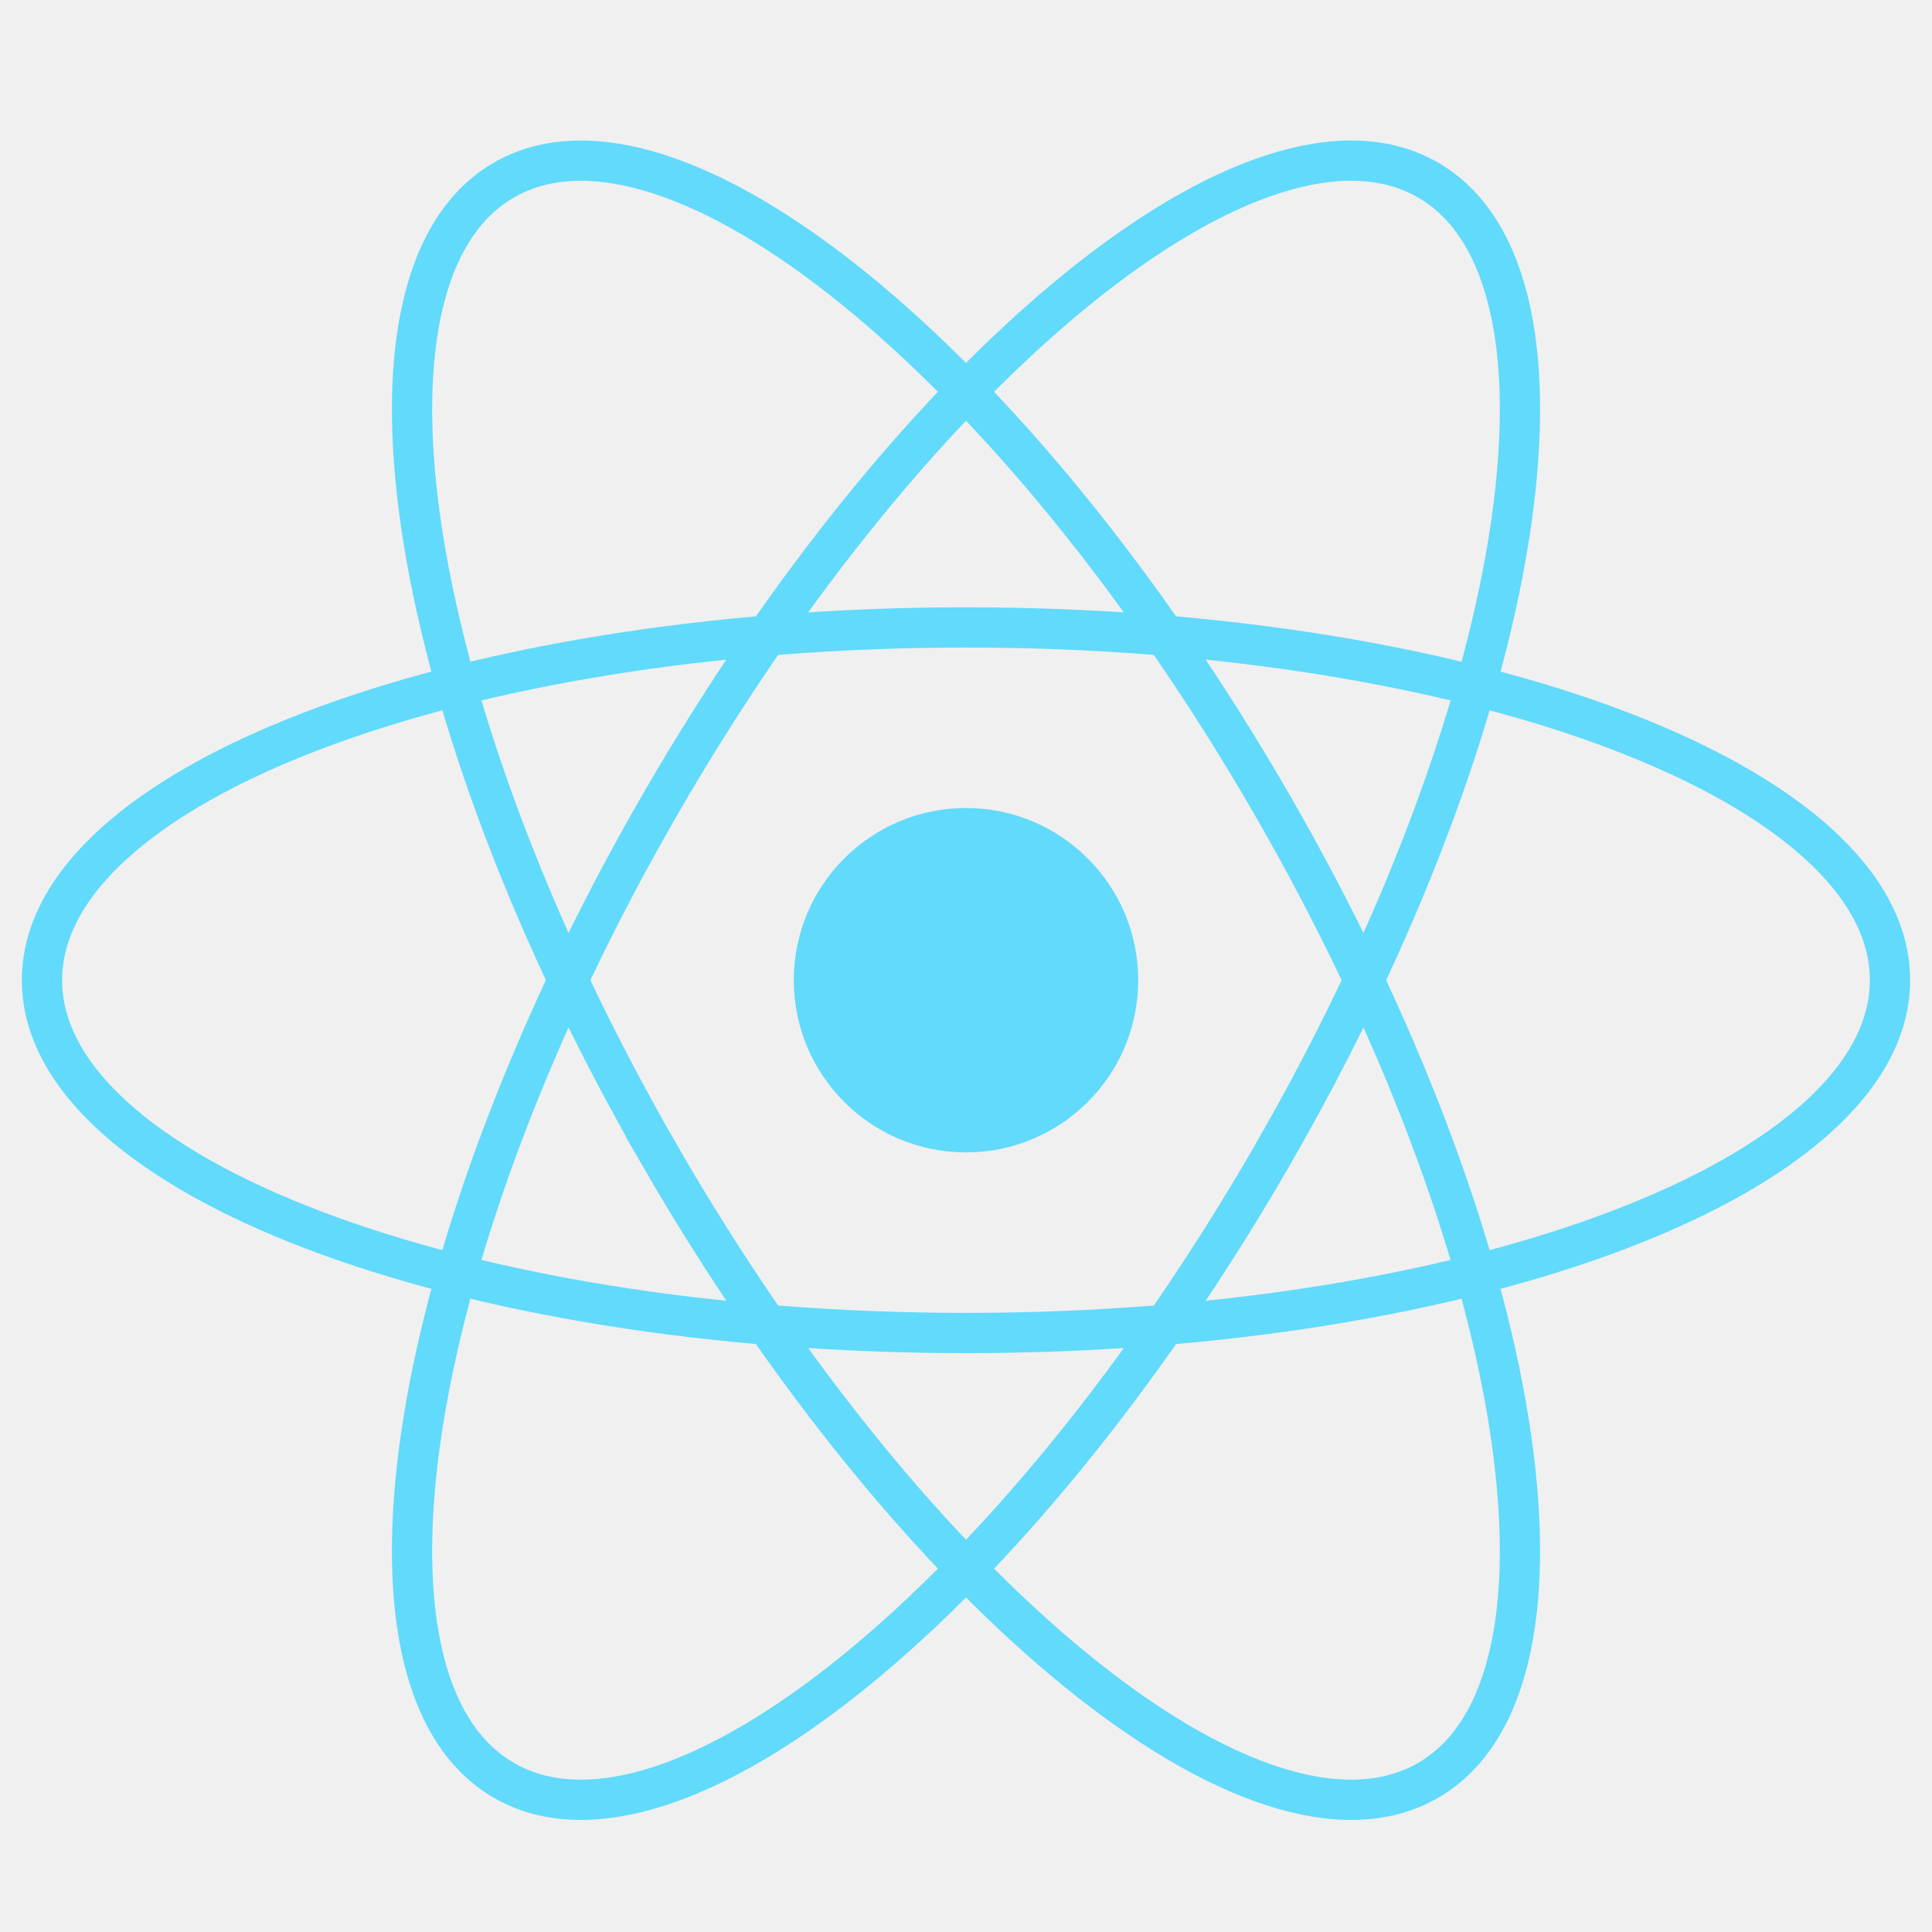
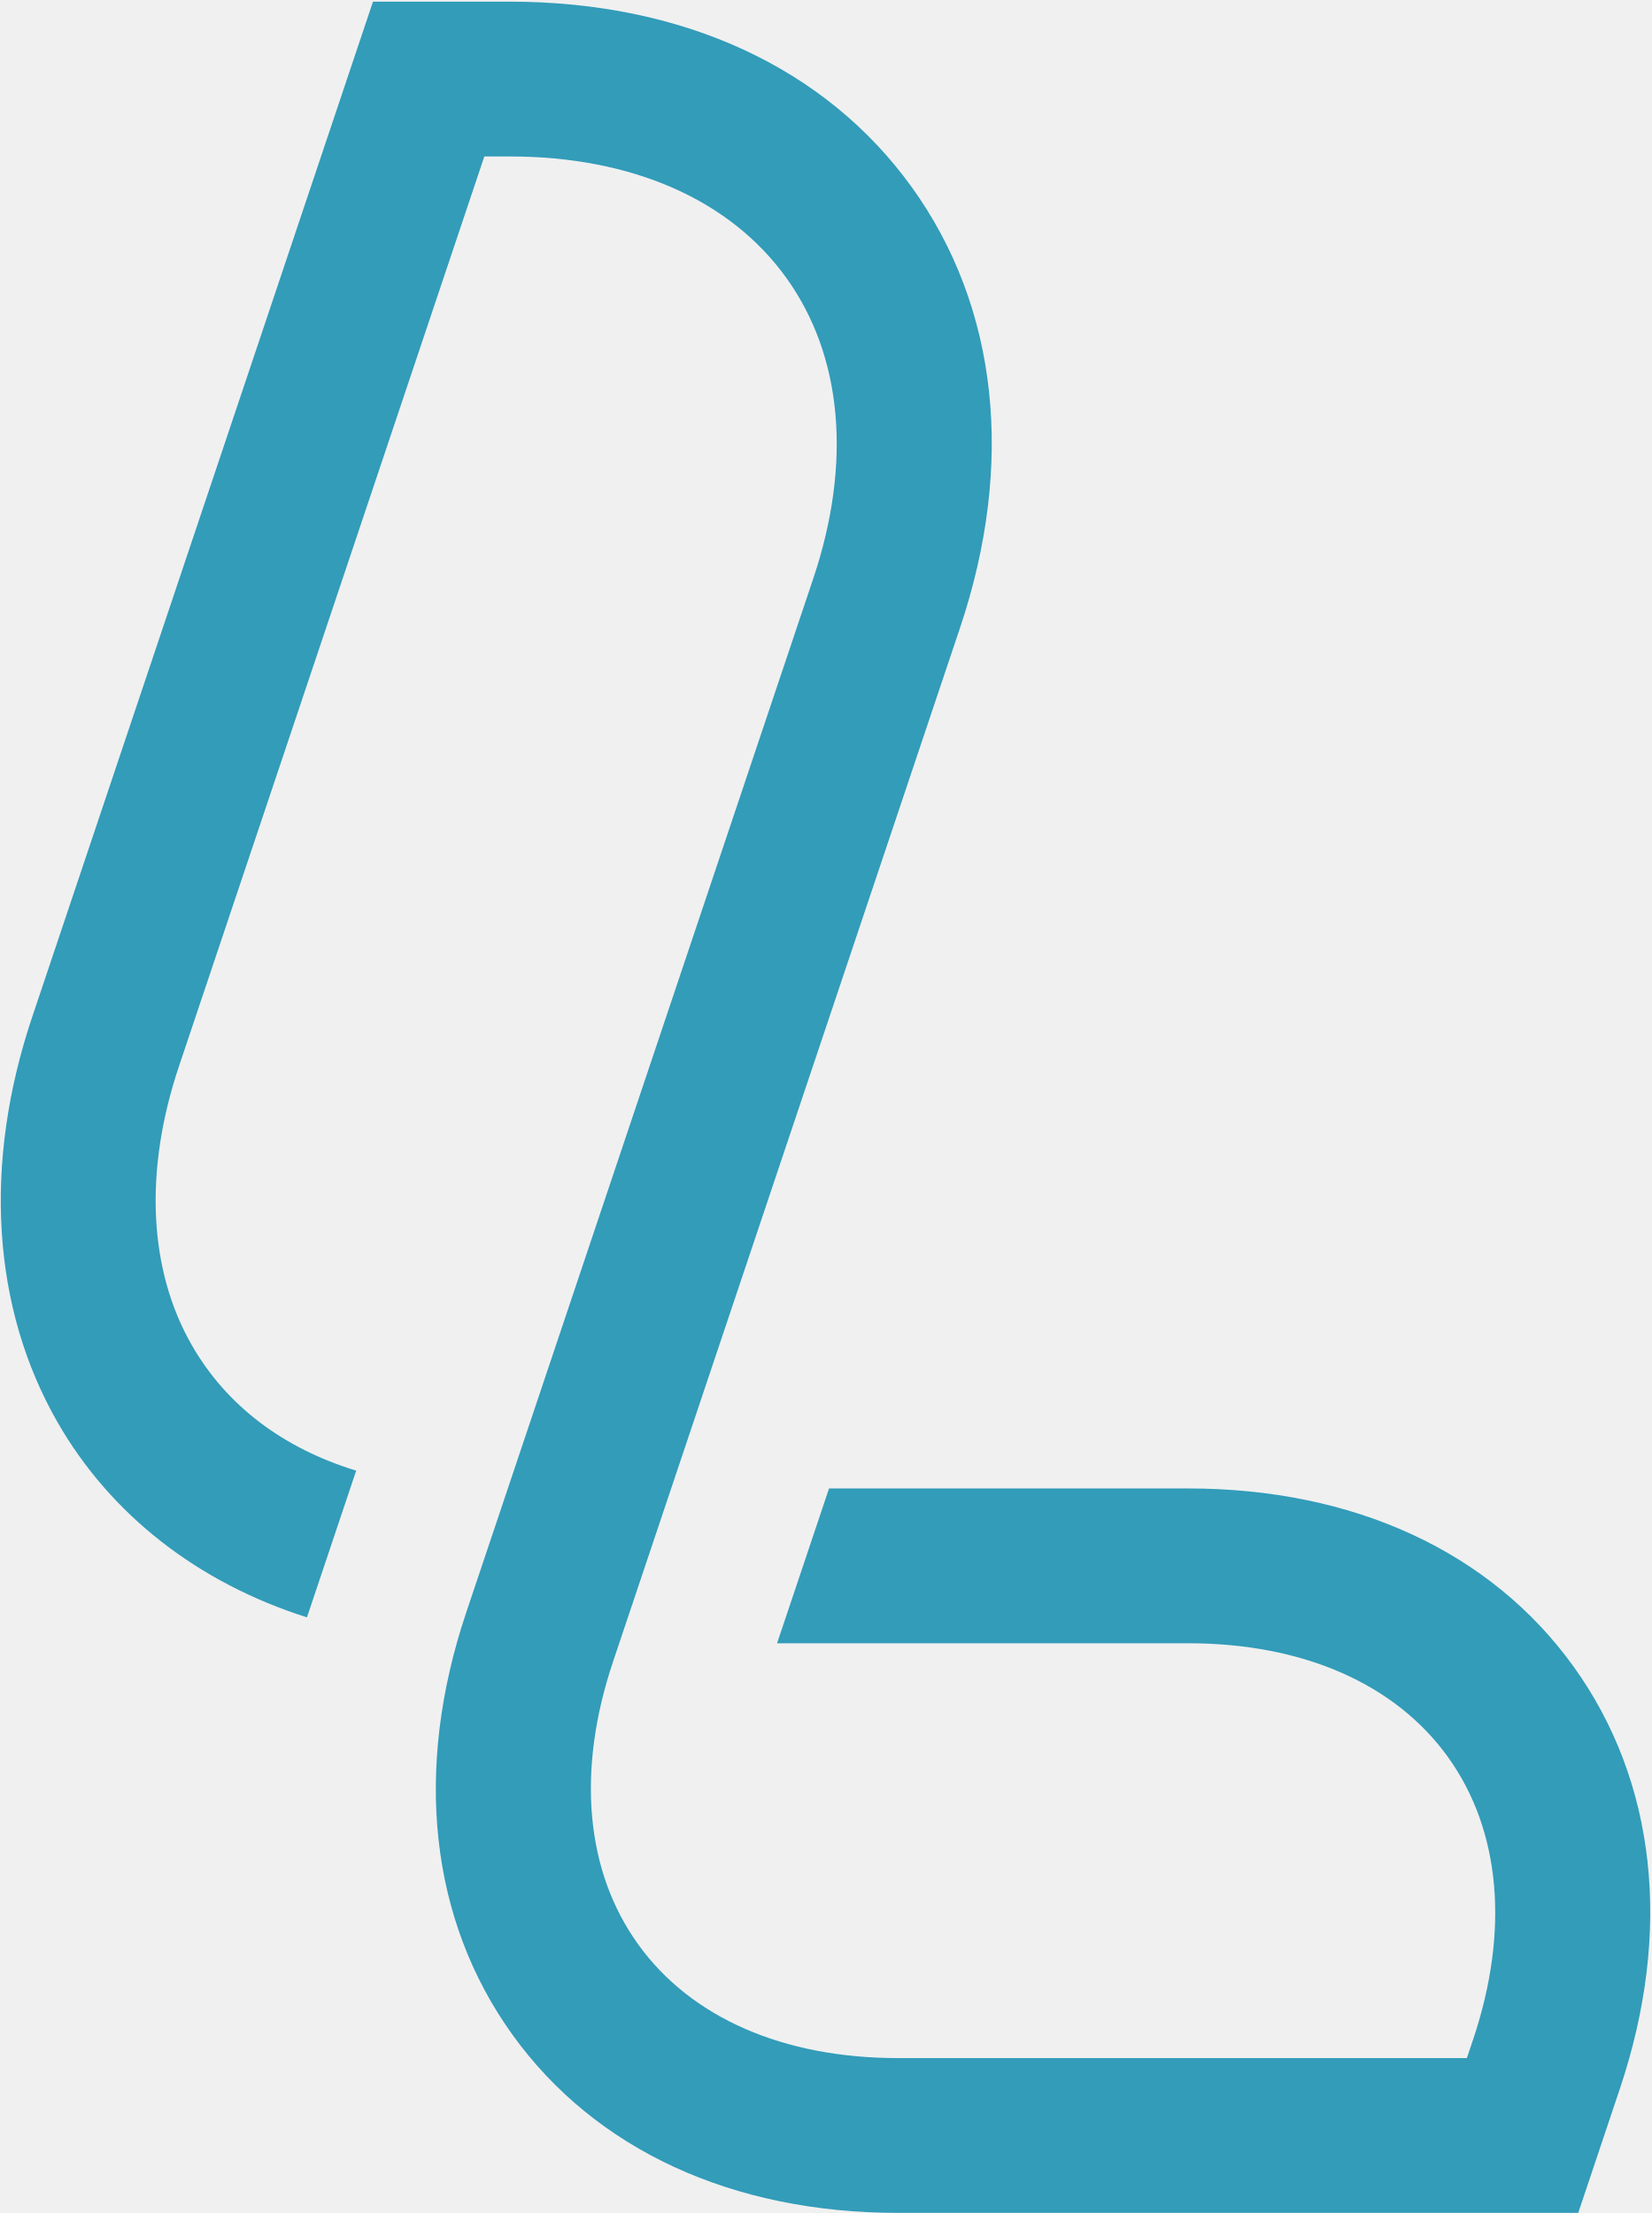
- <svg xmlns="http://www.w3.org/2000/svg" width="48" height="48" fill="none">
-   <g clip-path="url(#clip0)">
-     <path d="M24 28.631a4.278 4.278 0 1 0 0-8.556 4.278 4.278 0 0 0 0 8.556z" fill="#61DAFB" />
-     <path d="M24 33.118c12.678 0 22.956-3.924 22.956-8.765 0-4.84-10.278-8.765-22.956-8.765-12.679 0-22.957 3.924-22.957 8.765 0 4.841 10.278 8.765 22.957 8.765z" stroke="#61DAFB" />
-     <path d="M16.409 28.736c6.34 10.98 14.877 17.918 19.07 15.498 4.191-2.42 2.451-13.284-3.888-24.264C25.25 8.99 16.714 2.053 12.52 4.473 8.33 6.892 10.07 17.756 16.41 28.736z" stroke="#61DAFB" />
-     <path d="M16.409 19.97c-6.34 10.98-8.08 21.843-3.887 24.264 4.192 2.42 12.73-4.518 19.069-15.498 6.34-10.98 8.08-21.843 3.887-24.264-4.192-2.42-12.73 4.519-19.069 15.498z" stroke="#61DAFB" />
+ <svg xmlns="http://www.w3.org/2000/svg" width="958px" height="1284px" viewBox="0 0 958 1284" version="1.1">
+   <g id="Page-1" stroke="none" stroke-width="1" fill="none" fill-rule="evenodd">
+     <g id="shutterstock_1810241692" transform="translate(-1422, -831)" fill="#329CB9">
+       <g id="Group-5" transform="translate(1422, 831)">
+         <path d="M689.21,863.61 L480.95,863.61 L450.81,953.43 L689.21,953.43 C755.83,953.43 809.37,976.88 840,1019.44 C870.59,1061.99 875.79,1120.2 854.59,1183.37 L850.97,1194.12 L520.99,1194.12 C454.37,1194.12 400.82,1170.68 370.21,1128.11 C339.6,1085.56 334.42,1027.33 355.62,964.18 L556.94,364.27 C588.92,268.97 579.02,178.21 529.04,108.722 C479.06,39.227 396.18,0.958 295.65,0.958 L216.38,0.958 L18.66,590.12 C-9.95,675.36 -4.7,758.88 33.43,825.3 C64.27,879 114.97,918.4 178.07,938.4 L206.63,853.29 C164.02,840.23 131.3,815.37 111.33,780.57 C86.16,736.73 83.49,679.25 103.81,618.7 L280.98,90.773 L295.65,90.773 C366.49,90.773 423.48,115.77 456.13,161.163 C488.77,206.55 494.33,268.53 471.79,335.7 L270.46,935.6 C239.82,1026.91 249.35,1113.91 297.29,1180.56 C345.24,1247.22 424.68,1283.94 520.99,1283.94 L915.58,1283.94 L939.73,1211.94 C970.38,1120.64 960.84,1033.65 912.91,966.99 C864.96,900.32 785.52,863.61 689.21,863.61 Z" id="Fill-3" />
+       </g>
+     </g>
  </g>
-   <defs>
-     <clipPath id="clip0">
-       <path fill="#fff" transform="translate(0 3)" d="M0 0H48V42.706H0z" />
-     </clipPath>
-   </defs>
</svg>
